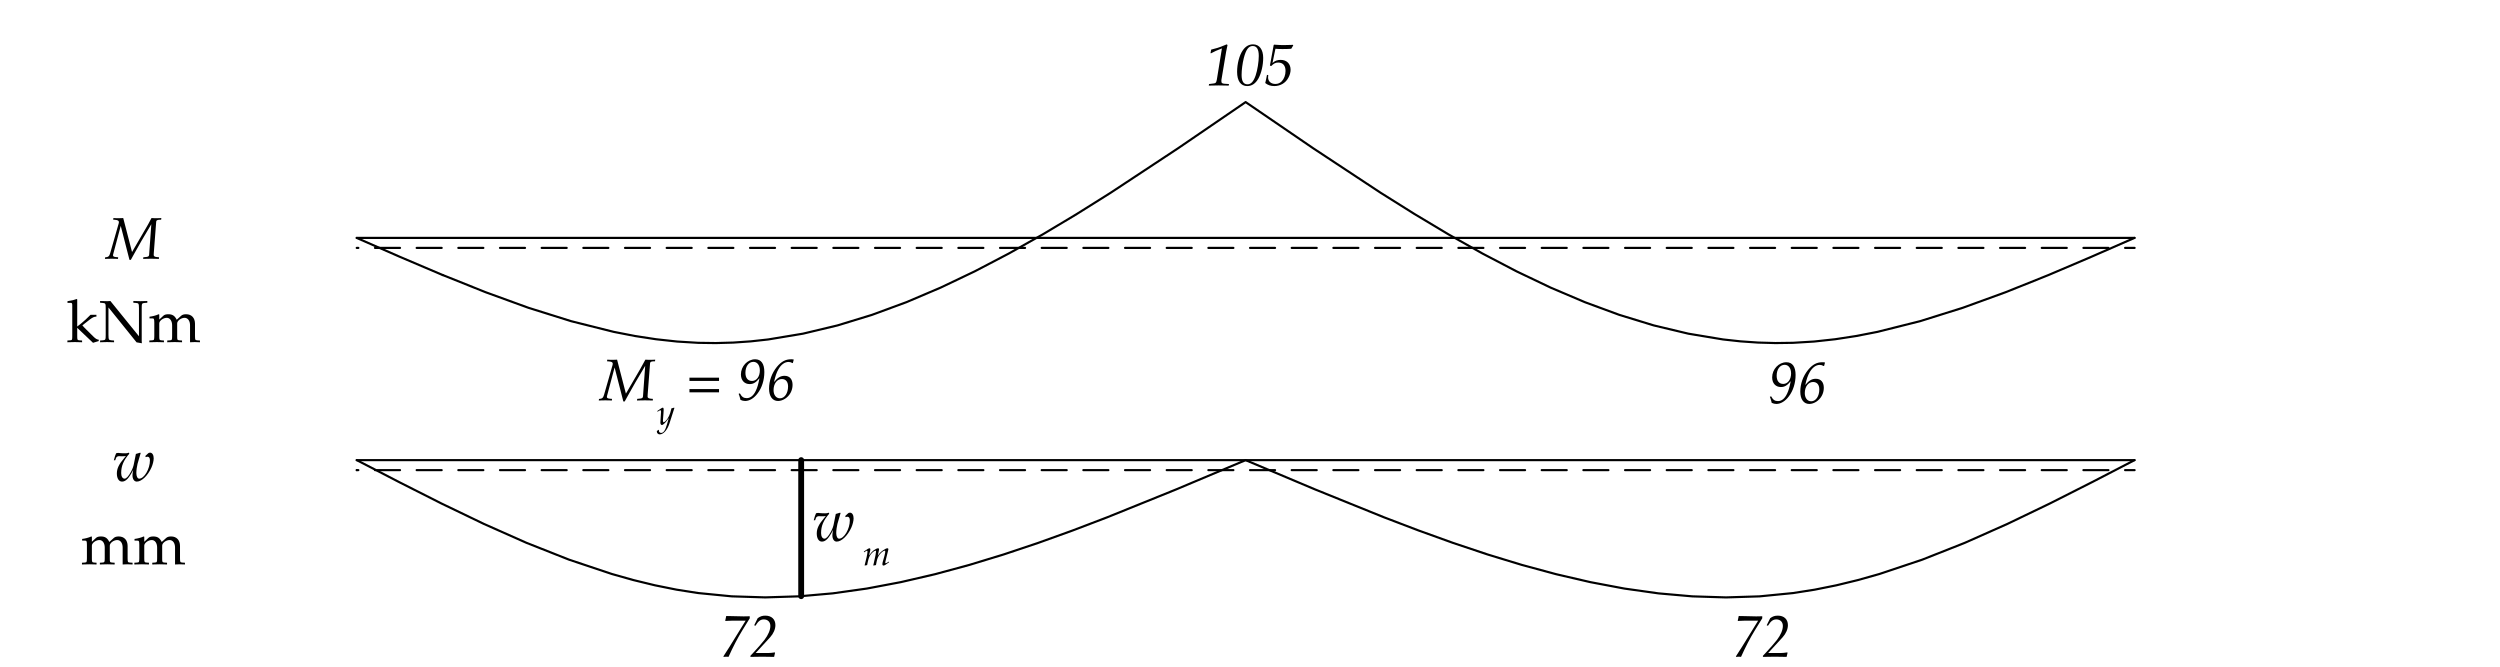
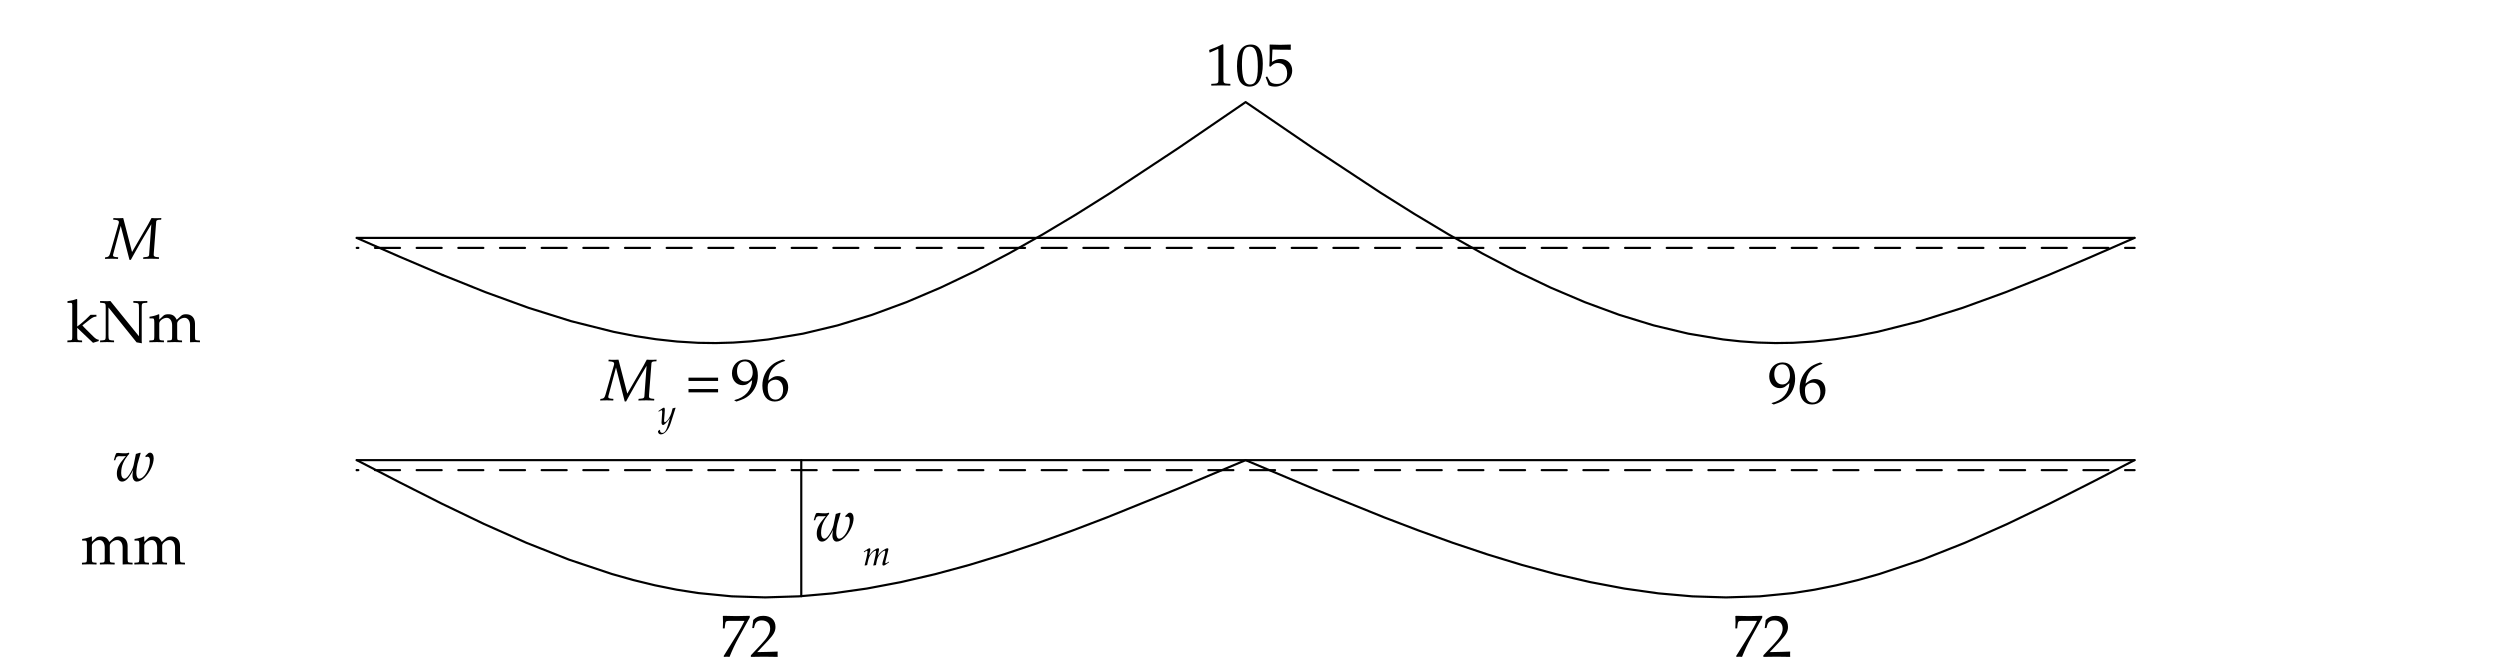
<svg xmlns="http://www.w3.org/2000/svg" version="1.1" id="svg1" width="566.929" height="151.181" viewBox="0 0 566.929 151.181">
  <defs id="defs1">
+     <clipPath clipPathUnits="userSpaceOnUse" id="clipPath5">
+       <path d="M -0.004,-0.001 V 113.387 H 425.201 V -0.001 H -0.004" transform="matrix(1,0,0,-1,-18.03473,69.38053)" clip-rule="evenodd" id="path5" />
+     </clipPath>
    <clipPath clipPathUnits="userSpaceOnUse" id="clipPath6">
-       <path d="M -0.004,-0.001 V 113.387 H 425.201 V -0.001 H -0.004" transform="matrix(1,0,0,-1,-205.0413,98.85721)" clip-rule="evenodd" id="path6" />
+       <path d="M -0.004,-0.001 V 113.387 H 425.201 V -0.001 H -0.004" transform="matrix(1,0,0,-1,-11.2434,55.2073)" clip-rule="evenodd" id="path6" />
    </clipPath>
    <clipPath clipPathUnits="userSpaceOnUse" id="clipPath7">
-       <path d="M -0.004,-0.001 V 113.387 H 425.201 V -0.001 H -0.004" transform="matrix(1,0,0,-1,-300.7036,44.79232)" clip-rule="evenodd" id="path7" />
+       <path d="M -0.004,-0.001 V 113.387 H 425.201 V -0.001 H -0.004" transform="matrix(1,0,0,-1,-19.15678,31.58525)" clip-rule="evenodd" id="path7" />
    </clipPath>
    <clipPath clipPathUnits="userSpaceOnUse" id="clipPath8">
-       <path d="M -0.004,-0.001 V 113.387 H 425.201 V -0.001 H -0.004" transform="matrix(1,0,0,-1,-122.5008,1.693952)" clip-rule="evenodd" id="path8" />
+       <path d="M -0.004,-0.001 V 113.387 H 425.201 V -0.001 H -0.004" transform="matrix(1,0,0,-1,-13.78276,17.41202)" clip-rule="evenodd" id="path8" />
    </clipPath>
    <clipPath clipPathUnits="userSpaceOnUse" id="clipPath9">
-       <path d="M -0.004,-0.001 V 113.387 H 425.201 V -0.001 H -0.004" transform="matrix(1,0,0,-1,-294.7063,1.693952)" clip-rule="evenodd" id="path9" />
+       <path d="M -0.004,-0.001 V 113.387 H 425.201 V -0.001 H -0.004" transform="matrix(1,0,0,-1,-138.1946,21.37867)" clip-rule="evenodd" id="path9" />
    </clipPath>
    <clipPath clipPathUnits="userSpaceOnUse" id="clipPath10">
-       <path d="M -0.004,-0.001 V 113.387 H 425.201 V -0.001 H -0.004" transform="matrix(1,0,0,-1,-18.03473,69.38053)" clip-rule="evenodd" id="path10" />
+       <path d="M -0.004,-0.001 V 113.387 H 425.201 V -0.001 H -0.004" transform="matrix(1,0,0,-1,-146.779,17.24481)" clip-rule="evenodd" id="path10" />
    </clipPath>
    <clipPath clipPathUnits="userSpaceOnUse" id="clipPath11">
-       <path d="M -0.004,-0.001 V 113.387 H 425.201 V -0.001 H -0.004" transform="matrix(1,0,0,-1,-11.2434,55.2073)" clip-rule="evenodd" id="path11" />
+       <path d="M -0.004,-0.001 V 113.387 H 425.201 V -0.001 H -0.004" transform="matrix(1,0,0,-1,-102.2671,45.29624)" clip-rule="evenodd" id="path11" />
    </clipPath>
    <clipPath clipPathUnits="userSpaceOnUse" id="clipPath12">
-       <path d="M -0.004,-0.001 V 113.387 H 425.201 V -0.001 H -0.004" transform="matrix(1,0,0,-1,-102.0309,45.29624)" clip-rule="evenodd" id="path12" />
+       <path d="M -0.004,-0.001 V 113.387 H 425.201 V -0.001 H -0.004" transform="matrix(1,0,0,-1,-111.9617,41.16238)" clip-rule="evenodd" id="path12" />
    </clipPath>
    <clipPath clipPathUnits="userSpaceOnUse" id="clipPath13">
-       <path d="M -0.004,-0.001 V 113.387 H 425.201 V -0.001 H -0.004" transform="matrix(1,0,0,-1,-111.7662,41.16238)" clip-rule="evenodd" id="path13" />
+       <path d="M -0.004,-0.001 V 113.387 H 425.201 V -0.001 H -0.004" transform="matrix(1,0,0,-1,-116.5838,45.29624)" clip-rule="evenodd" id="path13" />
    </clipPath>
    <clipPath clipPathUnits="userSpaceOnUse" id="clipPath14">
-       <path d="M -0.004,-0.001 V 113.387 H 425.201 V -0.001 H -0.004" transform="matrix(1,0,0,-1,-116.7449,45.29624)" clip-rule="evenodd" id="path14" />
+       <path d="M -0.004,-0.001 V 113.387 H 425.201 V -0.001 H -0.004" transform="matrix(1,0,0,-1,-124.2873,45.29624)" clip-rule="evenodd" id="path14" />
    </clipPath>
    <clipPath clipPathUnits="userSpaceOnUse" id="clipPath15">
-       <path d="M -0.004,-0.001 V 113.387 H 425.201 V -0.001 H -0.004" transform="matrix(1,0,0,-1,-19.15678,31.58525)" clip-rule="evenodd" id="path15" />
+       <path d="M -0.004,-0.001 V 113.387 H 425.201 V -0.001 H -0.004" transform="matrix(1,0,0,-1,-205.0413,98.85721)" clip-rule="evenodd" id="path15" />
    </clipPath>
    <clipPath clipPathUnits="userSpaceOnUse" id="clipPath16">
-       <path d="M -0.004,-0.001 V 113.387 H 425.201 V -0.001 H -0.004" transform="matrix(1,0,0,-1,-13.78276,17.41202)" clip-rule="evenodd" id="path16" />
+       <path d="M -0.004,-0.001 V 113.387 H 425.201 V -0.001 H -0.004" transform="matrix(1,0,0,-1,-300.7036,44.79232)" clip-rule="evenodd" id="path16" />
    </clipPath>
    <clipPath clipPathUnits="userSpaceOnUse" id="clipPath17">
-       <path d="M -0.004,-0.001 V 113.387 H 425.201 V -0.001 H -0.004" transform="matrix(1,0,0,-1,-138.1946,21.37867)" clip-rule="evenodd" id="path17" />
+       <path d="M -0.004,-0.001 V 113.387 H 425.201 V -0.001 H -0.004" transform="matrix(1,0,0,-1,-122.5008,1.693952)" clip-rule="evenodd" id="path17" />
    </clipPath>
    <clipPath clipPathUnits="userSpaceOnUse" id="clipPath18">
-       <path d="M -0.004,-0.001 V 113.387 H 425.201 V -0.001 H -0.004" transform="matrix(1,0,0,-1,-146.779,17.24481)" clip-rule="evenodd" id="path18" />
+       <path d="M -0.004,-0.001 V 113.387 H 425.201 V -0.001 H -0.004" transform="matrix(1,0,0,-1,-294.7063,1.693952)" clip-rule="evenodd" id="path18" />
    </clipPath>
  </defs>
  <g id="g1">
    <path id="path1" d="m 60.673,35.129 7.199,-3.731 7.205,-3.644 7.217,-3.472 7.234,-3.214 7.257,-2.869 7.285,-2.438 3.655,-1.031 3.665,-0.891 3.675,-0.74 3.685,-0.578 5.688,-0.56 5.713,-0.178 5.737,0.178 5.759,0.509 5.779,0.815 5.798,1.095 5.815,1.349 5.83,1.578 5.844,1.782 5.855,1.96 5.866,2.113 5.874,2.24 11.767,4.76 11.78,4.964 m 151.181,0 -7.199,-3.731 -7.205,-3.644 -7.217,-3.472 -7.234,-3.214 -7.257,-2.869 -7.285,-2.438 -3.655,-1.031 -3.665,-0.891 -3.675,-0.74 -3.685,-0.578 -5.688,-0.56 -5.713,-0.178 -5.737,0.178 -5.759,0.509 -5.779,0.815 -5.798,1.095 -5.815,1.349 -5.83,1.578 -5.844,1.782 -5.855,1.96 -5.866,2.113 -5.874,2.24 -11.767,4.76 -11.78,4.964 m -151.181,37.795 7.316,-3.204 7.311,-3.111" style="fill:none;stroke:#000000;stroke-width:0.368;stroke-linecap:round;stroke-linejoin:round;stroke-miterlimit:10;stroke-dasharray:none;stroke-opacity:1" transform="matrix(1.333333,0,0,-1.333333,0,151.1813)" />
    <path id="path2" d="m 75.3,66.609 7.3,-2.926 7.284,-2.648 7.262,-2.277 7.235,-1.814 3.606,-0.704 3.597,-0.553 3.588,-0.391 3.578,-0.217 2.986,-0.042 2.979,0.084 2.972,0.206 2.965,0.324 5.911,0.984 5.886,1.406 5.863,1.796 5.843,2.153 5.824,2.478 5.807,2.77 5.792,3.03 5.778,3.257 5.767,3.452 5.758,3.614 11.495,7.585 11.479,7.845 m 151.181,-23.095 -7.316,-3.204 -7.311,-3.111 -7.3,-2.926 -7.284,-2.648 -7.262,-2.277 -7.235,-1.814 -3.606,-0.704 -3.597,-0.553 -3.588,-0.391 -3.578,-0.217 -2.986,-0.042 -2.979,0.084 -2.972,0.206 -2.965,0.324 -5.911,0.984 -5.886,1.406 -5.863,1.796 -5.843,2.153 -5.824,2.478 -5.807,2.77 -5.792,3.03 -5.778,3.257 -5.767,3.452 -5.758,3.614 -11.495,7.585 -11.479,7.845" style="fill:none;stroke:#000000;stroke-width:0.368;stroke-linecap:round;stroke-linejoin:round;stroke-miterlimit:10;stroke-dasharray:none;stroke-opacity:1" transform="matrix(1.333333,0,0,-1.333333,0,151.1813)" />
    <path id="path3" d="m 60.673,35.129 h 302.362 M 60.673,72.924 h 302.362 M 60.673,71.223 h 0.272 m 2.835,0 h 4.252 m 2.835,0 h 4.252 m 2.835,0 h 4.252 m 2.835,0 h 4.252 m 2.835,0 h 4.252 m 2.835,0 h 4.252 m 2.835,0 h 4.252 m 2.835,0 h 4.252 m 2.835,0 h 4.252 m 2.835,0 h 4.252 m 2.835,0 h 4.252 m 2.835,0 h 4.252 m 2.835,0 h 4.252 m 2.835,0 h 4.252 m 2.835,0 h 4.252 m 2.835,0 h 4.252 m 2.835,0 h 4.252 m 2.835,0 h 4.252 m 2.835,0 h 4.252 m 2.835,0 h 4.252 m 2.835,0 h 4.252 m 2.835,0 h 4.252 m 2.835,0 h 4.252 m 2.835,0 h 4.252 m 2.835,0 h 4.252 m 2.835,0 h 4.252 m 2.835,0 h 4.252 m 2.835,0 h 4.252 m 2.835,0 h 4.252 m 2.835,0 h 4.252 m 2.835,0 h 4.252 m 2.835,0 h 4.252 m 2.835,0 h 4.252 m 2.835,0 h 4.252 m 2.835,0 h 4.252 m 2.835,0 h 4.252 m 2.835,0 h 4.252 m 2.835,0 h 4.252 m 2.835,0 h 4.252 m 2.835,0 h 4.252 m 2.835,0 h 4.252 m 2.835,0 h 4.252 m 2.835,0 h 1.617 m -302.362,0 v 0 m 302.362,0 v 0 M 60.673,33.428 h 0.272 m 2.835,0 h 4.252" style="fill:none;stroke:#000000;stroke-width:0.368;stroke-linecap:round;stroke-linejoin:round;stroke-miterlimit:10;stroke-dasharray:none;stroke-opacity:1" transform="matrix(1.333333,0,0,-1.333333,0,151.1813)" />
-     <path id="path4" d="m 70.866,33.428 h 4.252 m 2.835,0 h 4.252 m 2.835,0 h 4.252 m 2.835,0 h 4.252 m 2.835,0 h 4.252 m 2.835,0 h 4.252 m 2.835,0 h 4.252 m 2.835,0 h 4.252 m 2.835,0 h 4.252 m 2.835,0 h 4.252 m 2.835,0 h 4.252 m 2.835,0 h 4.252 m 2.835,0 h 4.252 m 2.835,0 h 4.252 m 2.835,0 h 4.252 m 2.835,0 h 4.252 m 2.835,0 h 4.252 m 2.835,0 h 4.252 m 2.835,0 h 4.252 m 2.835,0 h 4.252 m 2.835,0 h 4.252 m 2.835,0 h 4.252 m 2.835,0 h 4.252 m 2.835,0 h 4.252 m 2.835,0 h 4.252 m 2.835,0 h 4.252 m 2.835,0 h 4.252 m 2.835,0 h 4.252 m 2.835,0 h 4.252 m 2.835,0 h 4.252 m 2.835,0 h 4.252 m 2.835,0 h 4.252 m 2.835,0 h 4.252 m 2.835,0 h 4.252 m 2.835,0 h 4.252 m 2.835,0 h 4.252 m 2.835,0 h 4.252 m 2.835,0 h 4.252 m 2.835,0 h 4.252 m 2.835,0 h 4.252 m 2.835,0 h 4.252 m 2.835,0 h 1.617 m -302.362,0 v 0 m 302.362,0 v 0" style="fill:none;stroke:#000000;stroke-width:0.368;stroke-linecap:round;stroke-linejoin:round;stroke-miterlimit:10;stroke-dasharray:none;stroke-opacity:1" transform="matrix(1.333333,0,0,-1.333333,0,151.1813)" />
-     <path id="path5" d="M 136.263,35.129 V 11.986" style="fill:none;stroke:#000000;stroke-width:0.992;stroke-linecap:round;stroke-linejoin:round;stroke-miterlimit:10;stroke-dasharray:none;stroke-opacity:1" transform="matrix(1.333333,0,0,-1.333333,0,151.1813)" />
-     <text id="text5" xml:space="preserve" transform="matrix(1.333333,0,0,1.333333,273.3884,19.37172)" clip-path="url(#clipPath6)">
-       <tspan style="font-style:italic;font-variant:normal;font-weight:normal;font-stretch:normal;font-size:10.007px;font-family:'Palatino Linotype';writing-mode:lr-tb;fill:#000000;fill-opacity:1;fill-rule:nonzero;stroke:none" x="0 5.004 10.007" y="0" id="tspan5">105</tspan>
+     <path id="path4" d="m 70.866,33.428 h 4.252 m 2.835,0 h 4.252 m 2.835,0 h 4.252 m 2.835,0 h 4.252 m 2.835,0 h 4.252 m 2.835,0 h 4.252 m 2.835,0 h 4.252 m 2.835,0 h 4.252 m 2.835,0 h 4.252 m 2.835,0 h 4.252 m 2.835,0 h 4.252 m 2.835,0 h 4.252 m 2.835,0 h 4.252 m 2.835,0 h 4.252 m 2.835,0 h 4.252 m 2.835,0 h 4.252 m 2.835,0 h 4.252 m 2.835,0 h 4.252 m 2.835,0 h 4.252 m 2.835,0 h 4.252 m 2.835,0 h 4.252 m 2.835,0 h 4.252 m 2.835,0 h 4.252 m 2.835,0 h 4.252 m 2.835,0 h 4.252 m 2.835,0 h 4.252 m 2.835,0 h 4.252 m 2.835,0 h 4.252 m 2.835,0 h 4.252 m 2.835,0 h 4.252 m 2.835,0 h 4.252 m 2.835,0 h 4.252 m 2.835,0 h 4.252 m 2.835,0 h 4.252 m 2.835,0 h 4.252 m 2.835,0 h 4.252 m 2.835,0 h 4.252 m 2.835,0 h 4.252 m 2.835,0 h 4.252 m 2.835,0 h 4.252 m 2.835,0 h 4.252 m 2.835,0 h 1.617 m -302.362,0 v 0 m 302.362,0 v 0 m -226.772,1.701 V 11.986" style="fill:none;stroke:#000000;stroke-width:0.368;stroke-linecap:round;stroke-linejoin:round;stroke-miterlimit:10;stroke-dasharray:none;stroke-opacity:1" transform="matrix(1.333333,0,0,-1.333333,0,151.1813)" />
+     <text id="text4" xml:space="preserve" transform="matrix(1.333333,0,0,1.333333,24.04631,58.67396)" clip-path="url(#clipPath5)">
+       <tspan style="font-style:italic;font-variant:normal;font-weight:normal;font-stretch:normal;font-size:10.007px;font-family:'Palatino Linotype';writing-mode:lr-tb;fill:#000000;fill-opacity:1;fill-rule:nonzero;stroke:none" x="0" y="0" id="tspan4">M</tspan>
    </text>
-     <text id="text6" xml:space="preserve" transform="matrix(1.333333,0,0,1.333333,400.938,91.45824)" clip-path="url(#clipPath7)">
-       <tspan style="font-style:italic;font-variant:normal;font-weight:normal;font-stretch:normal;font-size:10.007px;font-family:'Palatino Linotype';writing-mode:lr-tb;fill:#000000;fill-opacity:1;fill-rule:nonzero;stroke:none" x="0 5.004" y="0" id="tspan6">96</tspan>
+     <text id="text5" xml:space="preserve" transform="matrix(1.333333,0,0,1.333333,14.9912,77.5716)" clip-path="url(#clipPath6)">
+       <tspan style="font-variant:normal;font-weight:normal;font-stretch:normal;font-size:10.092px;font-family:'Palatino Linotype';writing-mode:lr-tb;fill:#000000;fill-opacity:1;fill-rule:nonzero;stroke:none" x="0 5.611 13.997" y="0" id="tspan5">kNm</tspan>
    </text>
-     <text id="text7" xml:space="preserve" transform="matrix(1.333333,0,0,1.333333,163.3344,148.9227)" clip-path="url(#clipPath8)">
-       <tspan style="font-style:italic;font-variant:normal;font-weight:normal;font-stretch:normal;font-size:10.007px;font-family:'Palatino Linotype';writing-mode:lr-tb;fill:#000000;fill-opacity:1;fill-rule:nonzero;stroke:none" x="0 5.004" y="0" id="tspan7">72</tspan>
+     <text id="text6" xml:space="preserve" transform="matrix(1.333333,0,0,1.333333,25.54237,109.0677)" clip-path="url(#clipPath7)">
+       <tspan style="font-style:italic;font-variant:normal;font-weight:normal;font-stretch:normal;font-size:10.007px;font-family:'Palatino Linotype';writing-mode:lr-tb;fill:#000000;fill-opacity:1;fill-rule:nonzero;stroke:none" x="0" y="0" id="tspan6">w</tspan>
    </text>
-     <text id="text8" xml:space="preserve" transform="matrix(1.333333,0,0,1.333333,392.9417,148.9227)" clip-path="url(#clipPath9)">
-       <tspan style="font-style:italic;font-variant:normal;font-weight:normal;font-stretch:normal;font-size:10.007px;font-family:'Palatino Linotype';writing-mode:lr-tb;fill:#000000;fill-opacity:1;fill-rule:nonzero;stroke:none" x="0 5.004" y="0" id="tspan8">72</tspan>
+     <text id="text7" xml:space="preserve" transform="matrix(1.333333,0,0,1.333333,18.37701,127.9653)" clip-path="url(#clipPath8)">
+       <tspan style="font-variant:normal;font-weight:normal;font-stretch:normal;font-size:10.092px;font-family:'Palatino Linotype';writing-mode:lr-tb;fill:#000000;fill-opacity:1;fill-rule:nonzero;stroke:none" x="0 8.911" y="0" id="tspan7">mm</tspan>
    </text>
-     <text id="text9" xml:space="preserve" transform="matrix(1.333333,0,0,1.333333,24.04631,58.67396)" clip-path="url(#clipPath10)">
-       <tspan style="font-style:italic;font-variant:normal;font-weight:normal;font-stretch:normal;font-size:10.007px;font-family:'Palatino Linotype';writing-mode:lr-tb;fill:#000000;fill-opacity:1;fill-rule:nonzero;stroke:none" x="0" y="0" id="tspan9">M</tspan>
+     <text id="text8" xml:space="preserve" transform="matrix(1.333333,0,0,1.333333,184.2595,122.6764)" clip-path="url(#clipPath9)">
+       <tspan style="font-style:italic;font-variant:normal;font-weight:normal;font-stretch:normal;font-size:10.007px;font-family:'Palatino Linotype';writing-mode:lr-tb;fill:#000000;fill-opacity:1;fill-rule:nonzero;stroke:none" x="0" y="0" id="tspan8">w</tspan>
    </text>
-     <text id="text10" xml:space="preserve" transform="matrix(1.333333,0,0,1.333333,14.9912,77.5716)" clip-path="url(#clipPath11)">
-       <tspan style="font-variant:normal;font-weight:normal;font-stretch:normal;font-size:10.092px;font-family:'Palatino Linotype';writing-mode:lr-tb;fill:#000000;fill-opacity:1;fill-rule:nonzero;stroke:none" x="0 5.611 13.997" y="0" id="tspan10">kNm</tspan>
+     <text id="text9" xml:space="preserve" transform="matrix(1.333333,0,0,1.333333,195.7054,128.1883)" clip-path="url(#clipPath10)">
+       <tspan style="font-style:italic;font-variant:normal;font-weight:normal;font-stretch:normal;font-size:6.004px;font-family:'Palatino Linotype';writing-mode:lr-tb;fill:#000000;fill-opacity:1;fill-rule:nonzero;stroke:none" x="0" y="0" id="tspan9">m</tspan>
    </text>
-     <text id="text11" xml:space="preserve" transform="matrix(1.333333,0,0,1.333333,136.0412,90.78635)" clip-path="url(#clipPath12)">
-       <tspan style="font-style:italic;font-variant:normal;font-weight:normal;font-stretch:normal;font-size:10.007px;font-family:'Palatino Linotype';writing-mode:lr-tb;fill:#000000;fill-opacity:1;fill-rule:nonzero;stroke:none" x="0" y="0" id="tspan11">M</tspan>
+     <text id="text10" xml:space="preserve" transform="matrix(1.333333,0,0,1.333333,136.3561,90.78635)" clip-path="url(#clipPath11)">
+       <tspan style="font-style:italic;font-variant:normal;font-weight:normal;font-stretch:normal;font-size:10.007px;font-family:'Palatino Linotype';writing-mode:lr-tb;fill:#000000;fill-opacity:1;fill-rule:nonzero;stroke:none" x="0" y="0" id="tspan10">M</tspan>
    </text>
-     <text id="text12" xml:space="preserve" transform="matrix(1.333333,0,0,1.333333,149.0216,96.29816)" clip-path="url(#clipPath13)">
-       <tspan style="font-style:italic;font-variant:normal;font-weight:normal;font-stretch:normal;font-size:6.004px;font-family:'Palatino Linotype';writing-mode:lr-tb;fill:#000000;fill-opacity:1;fill-rule:nonzero;stroke:none" x="0 3.002" y="0" id="tspan12">y </tspan>
+     <text id="text11" xml:space="preserve" transform="matrix(1.333333,0,0,1.333333,149.2822,96.29816)" clip-path="url(#clipPath12)">
+       <tspan style="font-style:italic;font-variant:normal;font-weight:normal;font-stretch:normal;font-size:6.004px;font-family:'Palatino Linotype';writing-mode:lr-tb;fill:#000000;fill-opacity:1;fill-rule:nonzero;stroke:none" x="0 3.002" y="0" id="tspan11">y </tspan>
    </text>
-     <text id="text13" xml:space="preserve" transform="matrix(1.333333,0,0,1.333333,155.6599,90.78635)" clip-path="url(#clipPath14)">
-       <tspan style="font-style:italic;font-variant:normal;font-weight:normal;font-stretch:normal;font-size:10.007px;font-family:'Palatino Linotype';writing-mode:lr-tb;fill:#000000;fill-opacity:1;fill-rule:nonzero;stroke:none" x="0 5.004 7.505 12.509" y="0" id="tspan13">= 96</tspan>
+     <text id="text12" xml:space="preserve" transform="matrix(1.333333,0,0,1.333333,155.445,90.78635)" clip-path="url(#clipPath13)">
+       <tspan style="font-style:italic;font-variant:normal;font-weight:normal;font-stretch:normal;font-size:10.007px;font-family:'Palatino Linotype';writing-mode:lr-tb;fill:#000000;fill-opacity:1;fill-rule:nonzero;stroke:none" x="0 5.004" y="0" id="tspan12">= </tspan>
    </text>
-     <text id="text14" xml:space="preserve" transform="matrix(1.333333,0,0,1.333333,25.54237,109.0677)" clip-path="url(#clipPath15)">
-       <tspan style="font-style:italic;font-variant:normal;font-weight:normal;font-stretch:normal;font-size:10.007px;font-family:'Palatino Linotype';writing-mode:lr-tb;fill:#000000;fill-opacity:1;fill-rule:nonzero;stroke:none" x="0" y="0" id="tspan14">w</tspan>
+     <text id="text13" xml:space="preserve" transform="matrix(1.333333,0,0,1.333333,165.7163,90.78635)" clip-path="url(#clipPath14)">
+       <tspan style="font-variant:normal;font-weight:normal;font-stretch:normal;font-size:10.092px;font-family:'Palatino Linotype';writing-mode:lr-tb;fill:#000000;fill-opacity:1;fill-rule:nonzero;stroke:none" x="0 5.046" y="0" id="tspan13">96</tspan>
    </text>
-     <text id="text15" xml:space="preserve" transform="matrix(1.333333,0,0,1.333333,18.37701,127.9653)" clip-path="url(#clipPath16)">
-       <tspan style="font-variant:normal;font-weight:normal;font-stretch:normal;font-size:10.092px;font-family:'Palatino Linotype';writing-mode:lr-tb;fill:#000000;fill-opacity:1;fill-rule:nonzero;stroke:none" x="0 8.911" y="0" id="tspan15">mm</tspan>
+     <text id="text14" xml:space="preserve" transform="matrix(1.333333,0,0,1.333333,273.3884,19.37172)" clip-path="url(#clipPath15)">
+       <tspan style="font-variant:normal;font-weight:normal;font-stretch:normal;font-size:10.092px;font-family:'Palatino Linotype';writing-mode:lr-tb;fill:#000000;fill-opacity:1;fill-rule:nonzero;stroke:none" x="0 5.046 10.092" y="0" id="tspan14">105</tspan>
    </text>
-     <text id="text16" xml:space="preserve" transform="matrix(1.333333,0,0,1.333333,184.2595,122.6764)" clip-path="url(#clipPath17)">
-       <tspan style="font-style:italic;font-variant:normal;font-weight:normal;font-stretch:normal;font-size:10.007px;font-family:'Palatino Linotype';writing-mode:lr-tb;fill:#000000;fill-opacity:1;fill-rule:nonzero;stroke:none" x="0" y="0" id="tspan16">w</tspan>
+     <text id="text15" xml:space="preserve" transform="matrix(1.333333,0,0,1.333333,400.938,91.45824)" clip-path="url(#clipPath16)">
+       <tspan style="font-variant:normal;font-weight:normal;font-stretch:normal;font-size:10.092px;font-family:'Palatino Linotype';writing-mode:lr-tb;fill:#000000;fill-opacity:1;fill-rule:nonzero;stroke:none" x="0 5.046" y="0" id="tspan15">96</tspan>
    </text>
-     <text id="text17" xml:space="preserve" transform="matrix(1.333333,0,0,1.333333,195.7054,128.1883)" clip-path="url(#clipPath18)">
-       <tspan style="font-style:italic;font-variant:normal;font-weight:normal;font-stretch:normal;font-size:6.004px;font-family:'Palatino Linotype';writing-mode:lr-tb;fill:#000000;fill-opacity:1;fill-rule:nonzero;stroke:none" x="0" y="0" id="tspan17">m</tspan>
+     <text id="text16" xml:space="preserve" transform="matrix(1.333333,0,0,1.333333,163.3344,148.9227)" clip-path="url(#clipPath17)">
+       <tspan style="font-variant:normal;font-weight:normal;font-stretch:normal;font-size:10.092px;font-family:'Palatino Linotype';writing-mode:lr-tb;fill:#000000;fill-opacity:1;fill-rule:nonzero;stroke:none" x="0 5.046" y="0" id="tspan16">72</tspan>
+     </text>
+     <text id="text17" xml:space="preserve" transform="matrix(1.333333,0,0,1.333333,392.9417,148.9227)" clip-path="url(#clipPath18)">
+       <tspan style="font-variant:normal;font-weight:normal;font-stretch:normal;font-size:10.092px;font-family:'Palatino Linotype';writing-mode:lr-tb;fill:#000000;fill-opacity:1;fill-rule:nonzero;stroke:none" x="0 5.046" y="0" id="tspan17">72</tspan>
    </text>
  </g>
</svg>
